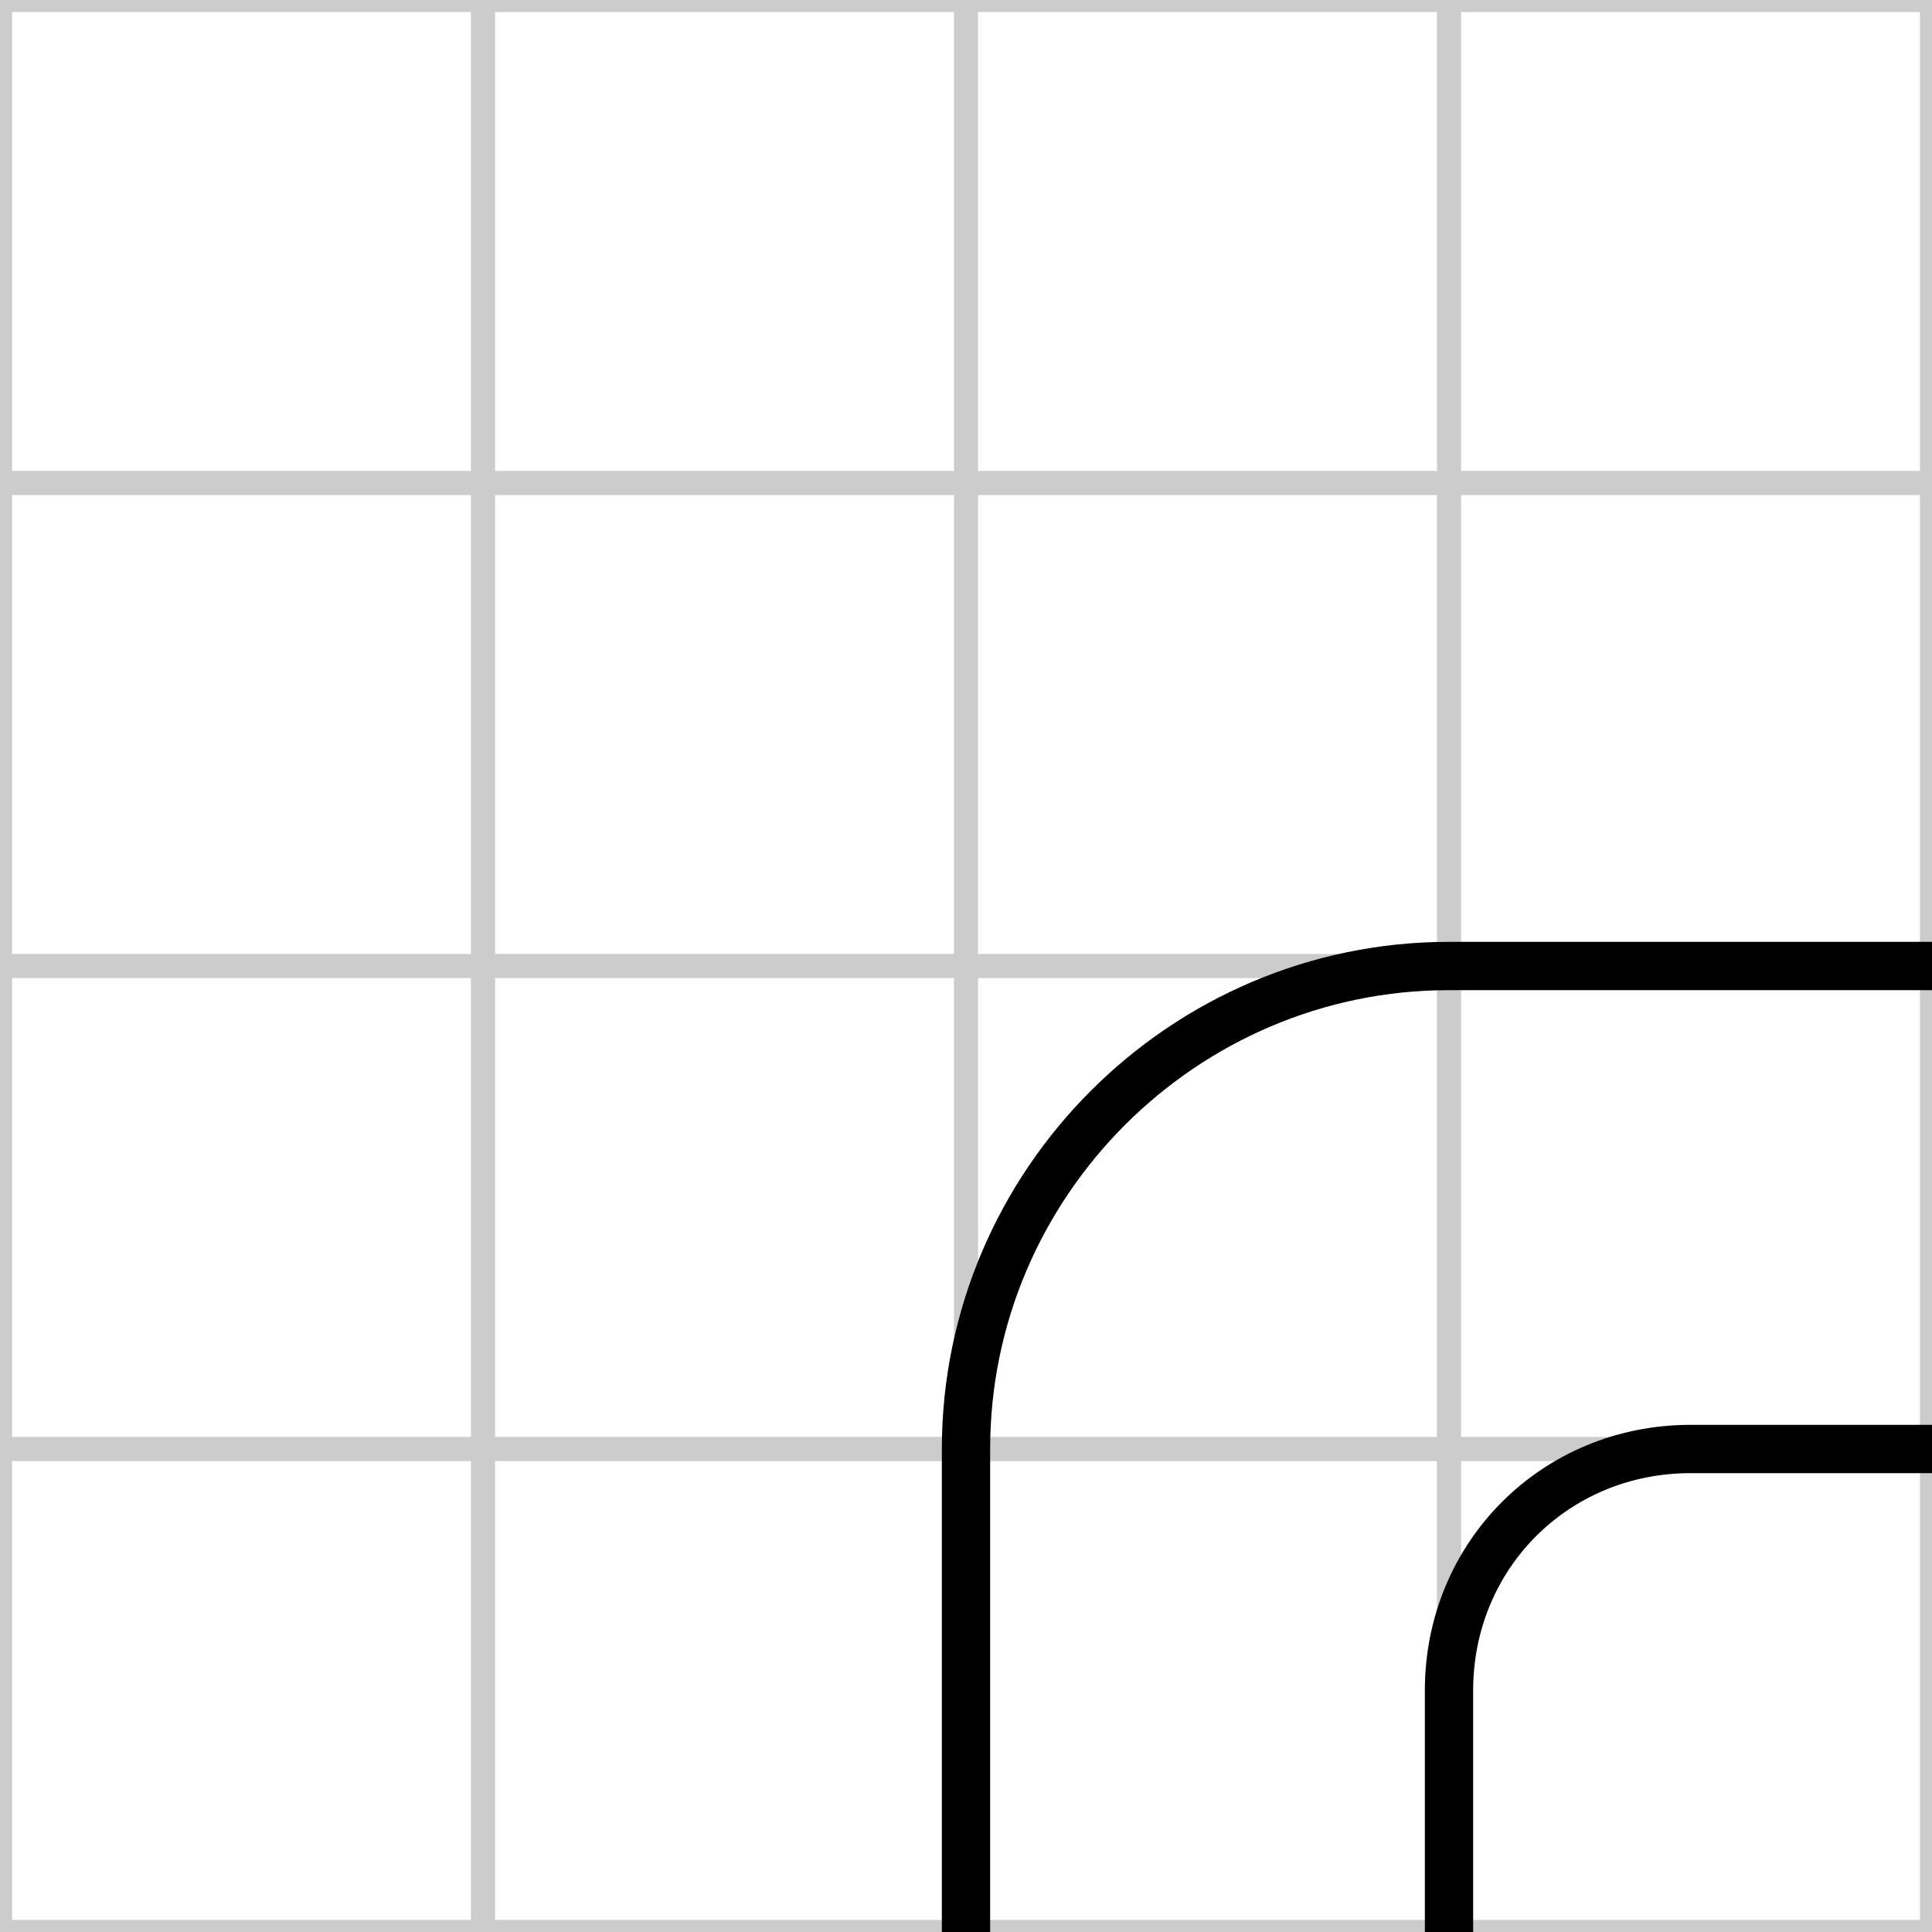
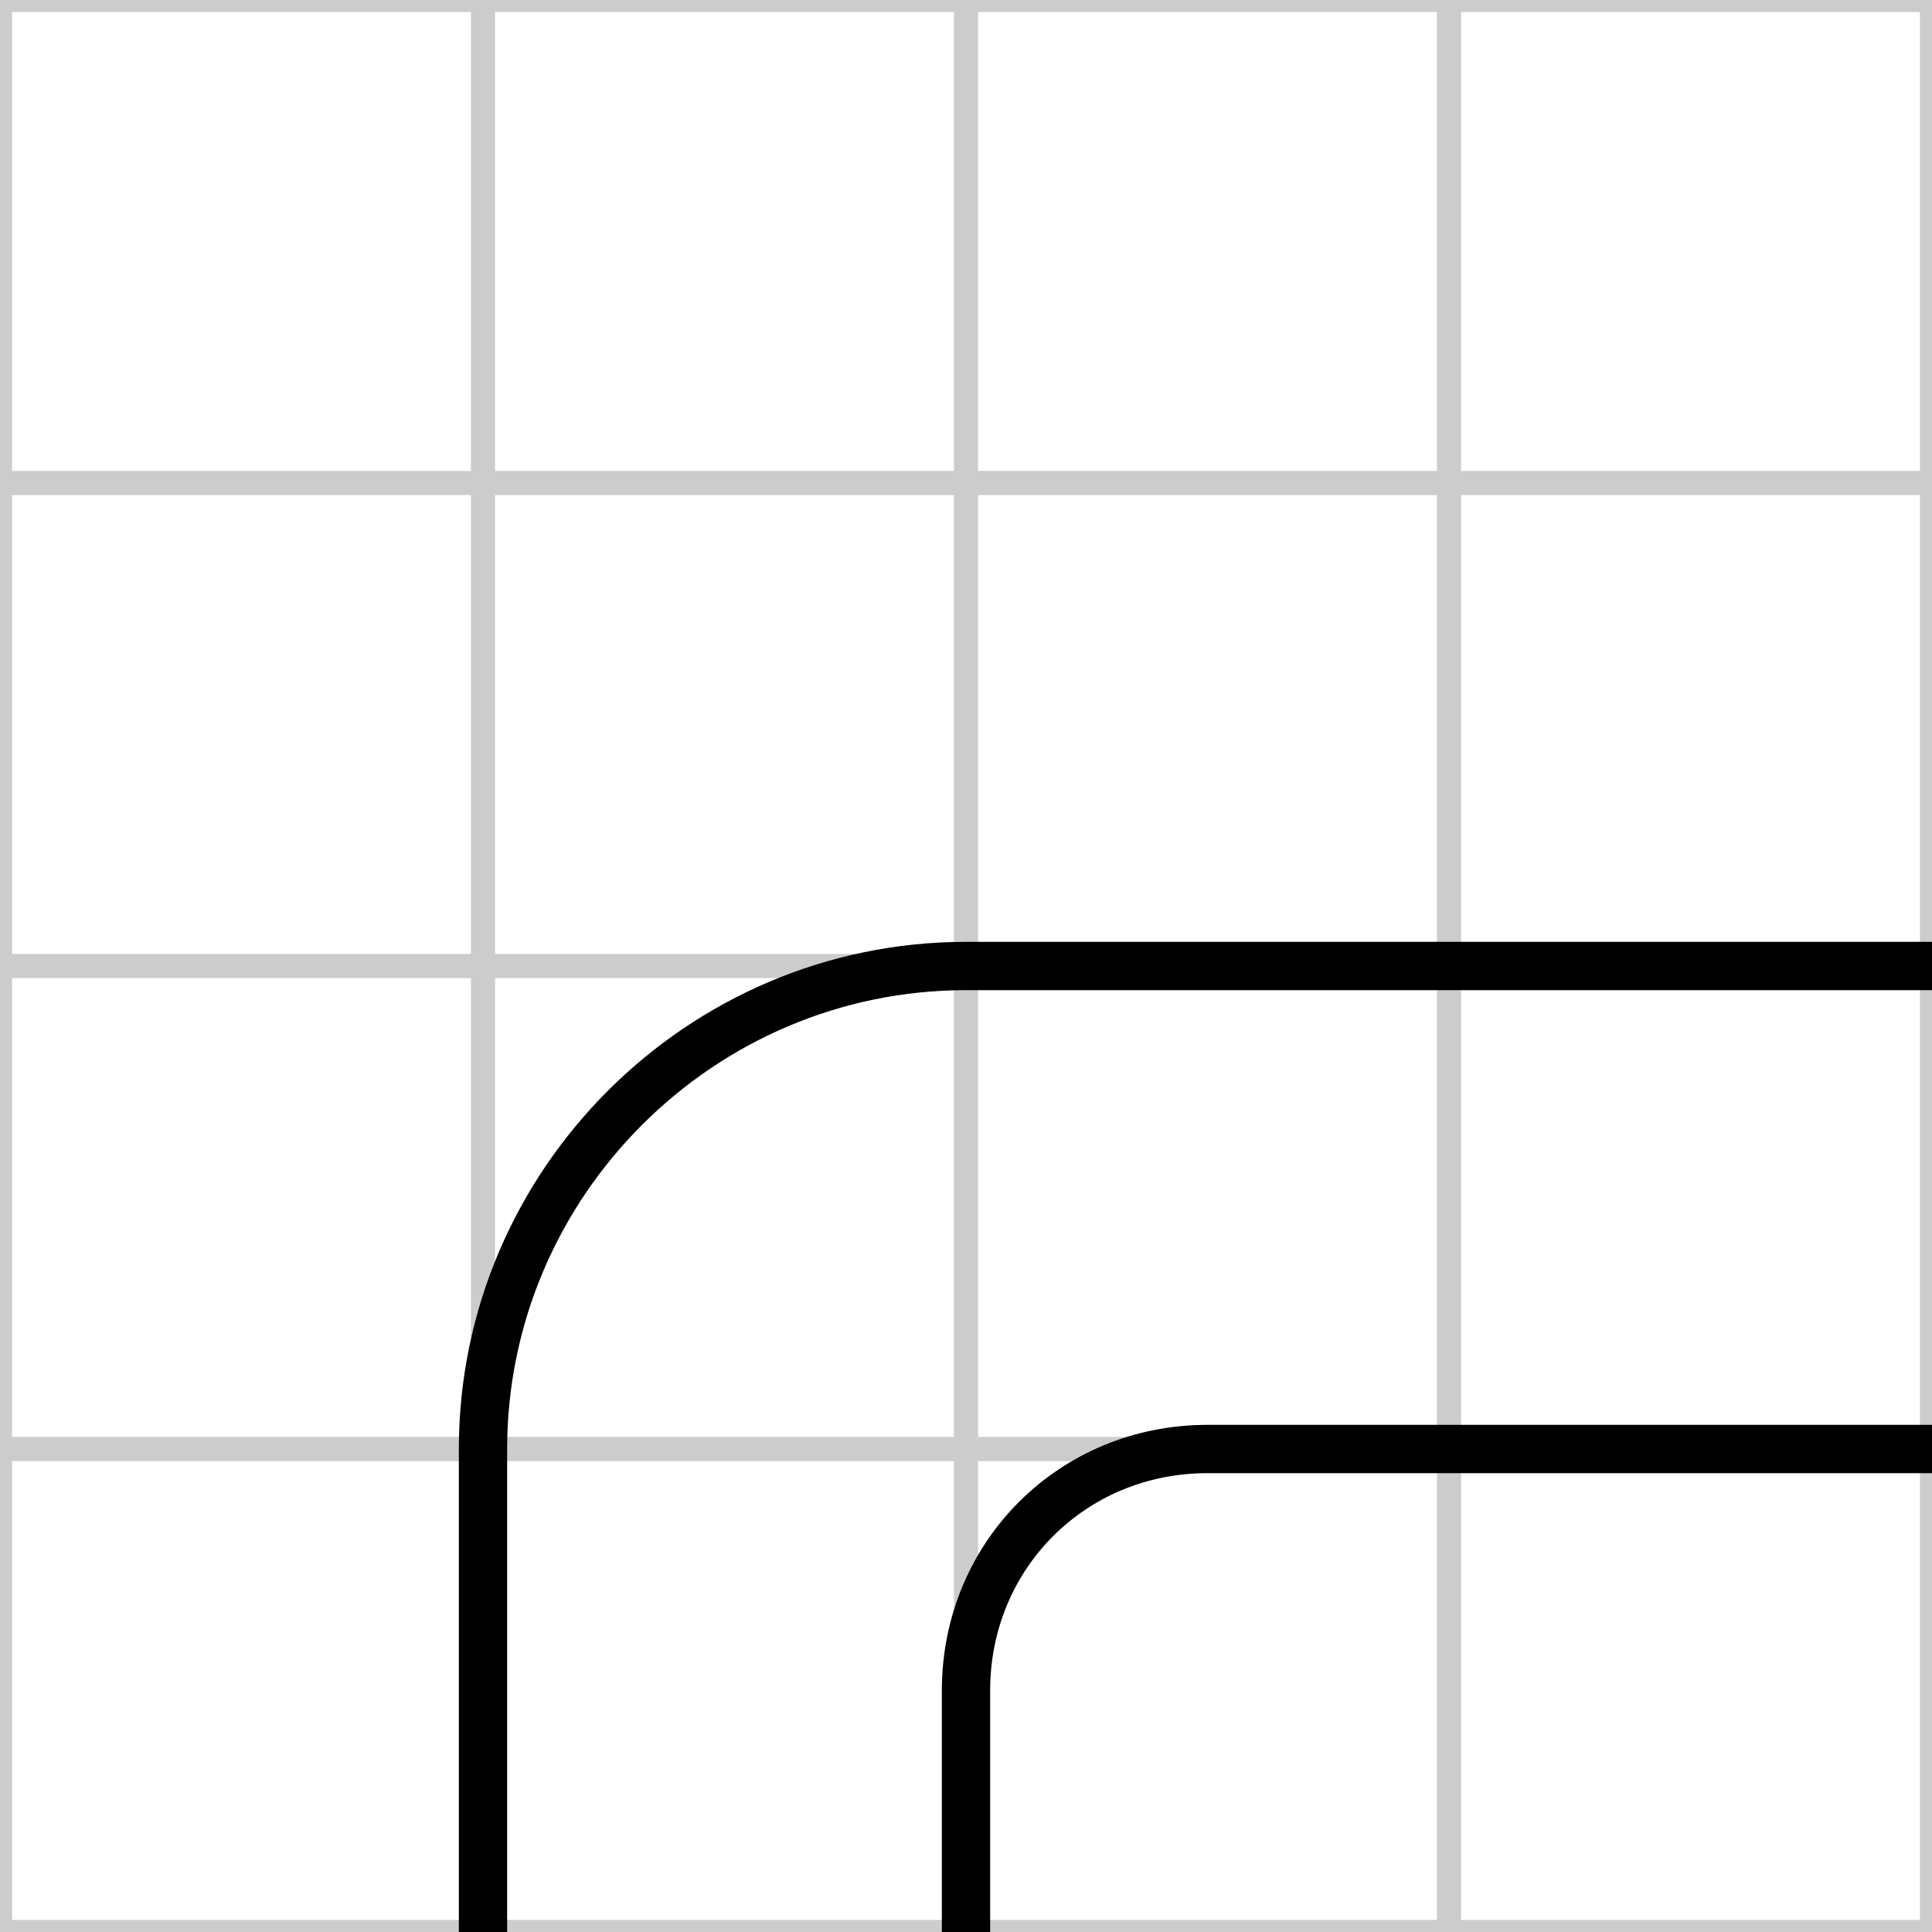
<svg xmlns="http://www.w3.org/2000/svg" id="road-tile-curve-18" width="40" height="40" viewBox="0 0 40 40">
  <g stroke="#ccc" stroke-width="0.5">
    <line x1="10" y1="0" x2="10" y2="40" />
    <line x1="20" y1="0" x2="20" y2="40" />
    <line x1="30" y1="0" x2="30" y2="40" />
    <line x1="0" y1="10" x2="40" y2="10" />
    <line x1="0" y1="20" x2="40" y2="20" />
    <line x1="0" y1="30" x2="40" y2="30" />
    <rect x="0" y="0" width="40" height="40" fill="none" />
  </g>
  <g stroke="#000" stroke-width="1" fill="none" transform="rotate(90 20 20)">
-     <path d="M 20 0 L 20 10 C 20 15.5 24.5 20 30 20 L 40 20" />
-     <path d="M 30 0 L 30 5 C 30 7.8 32.2 10 35 10 L 40 10" />
+     <path d="M 20 0 L 20 20 C 20 25.5 24.5 30 30 30 L 40 30" />
+     <path d="M 30 0 L 30 15 C 30 17.8 32.2 20 35 20 L 40 20" />
  </g>
</svg>
